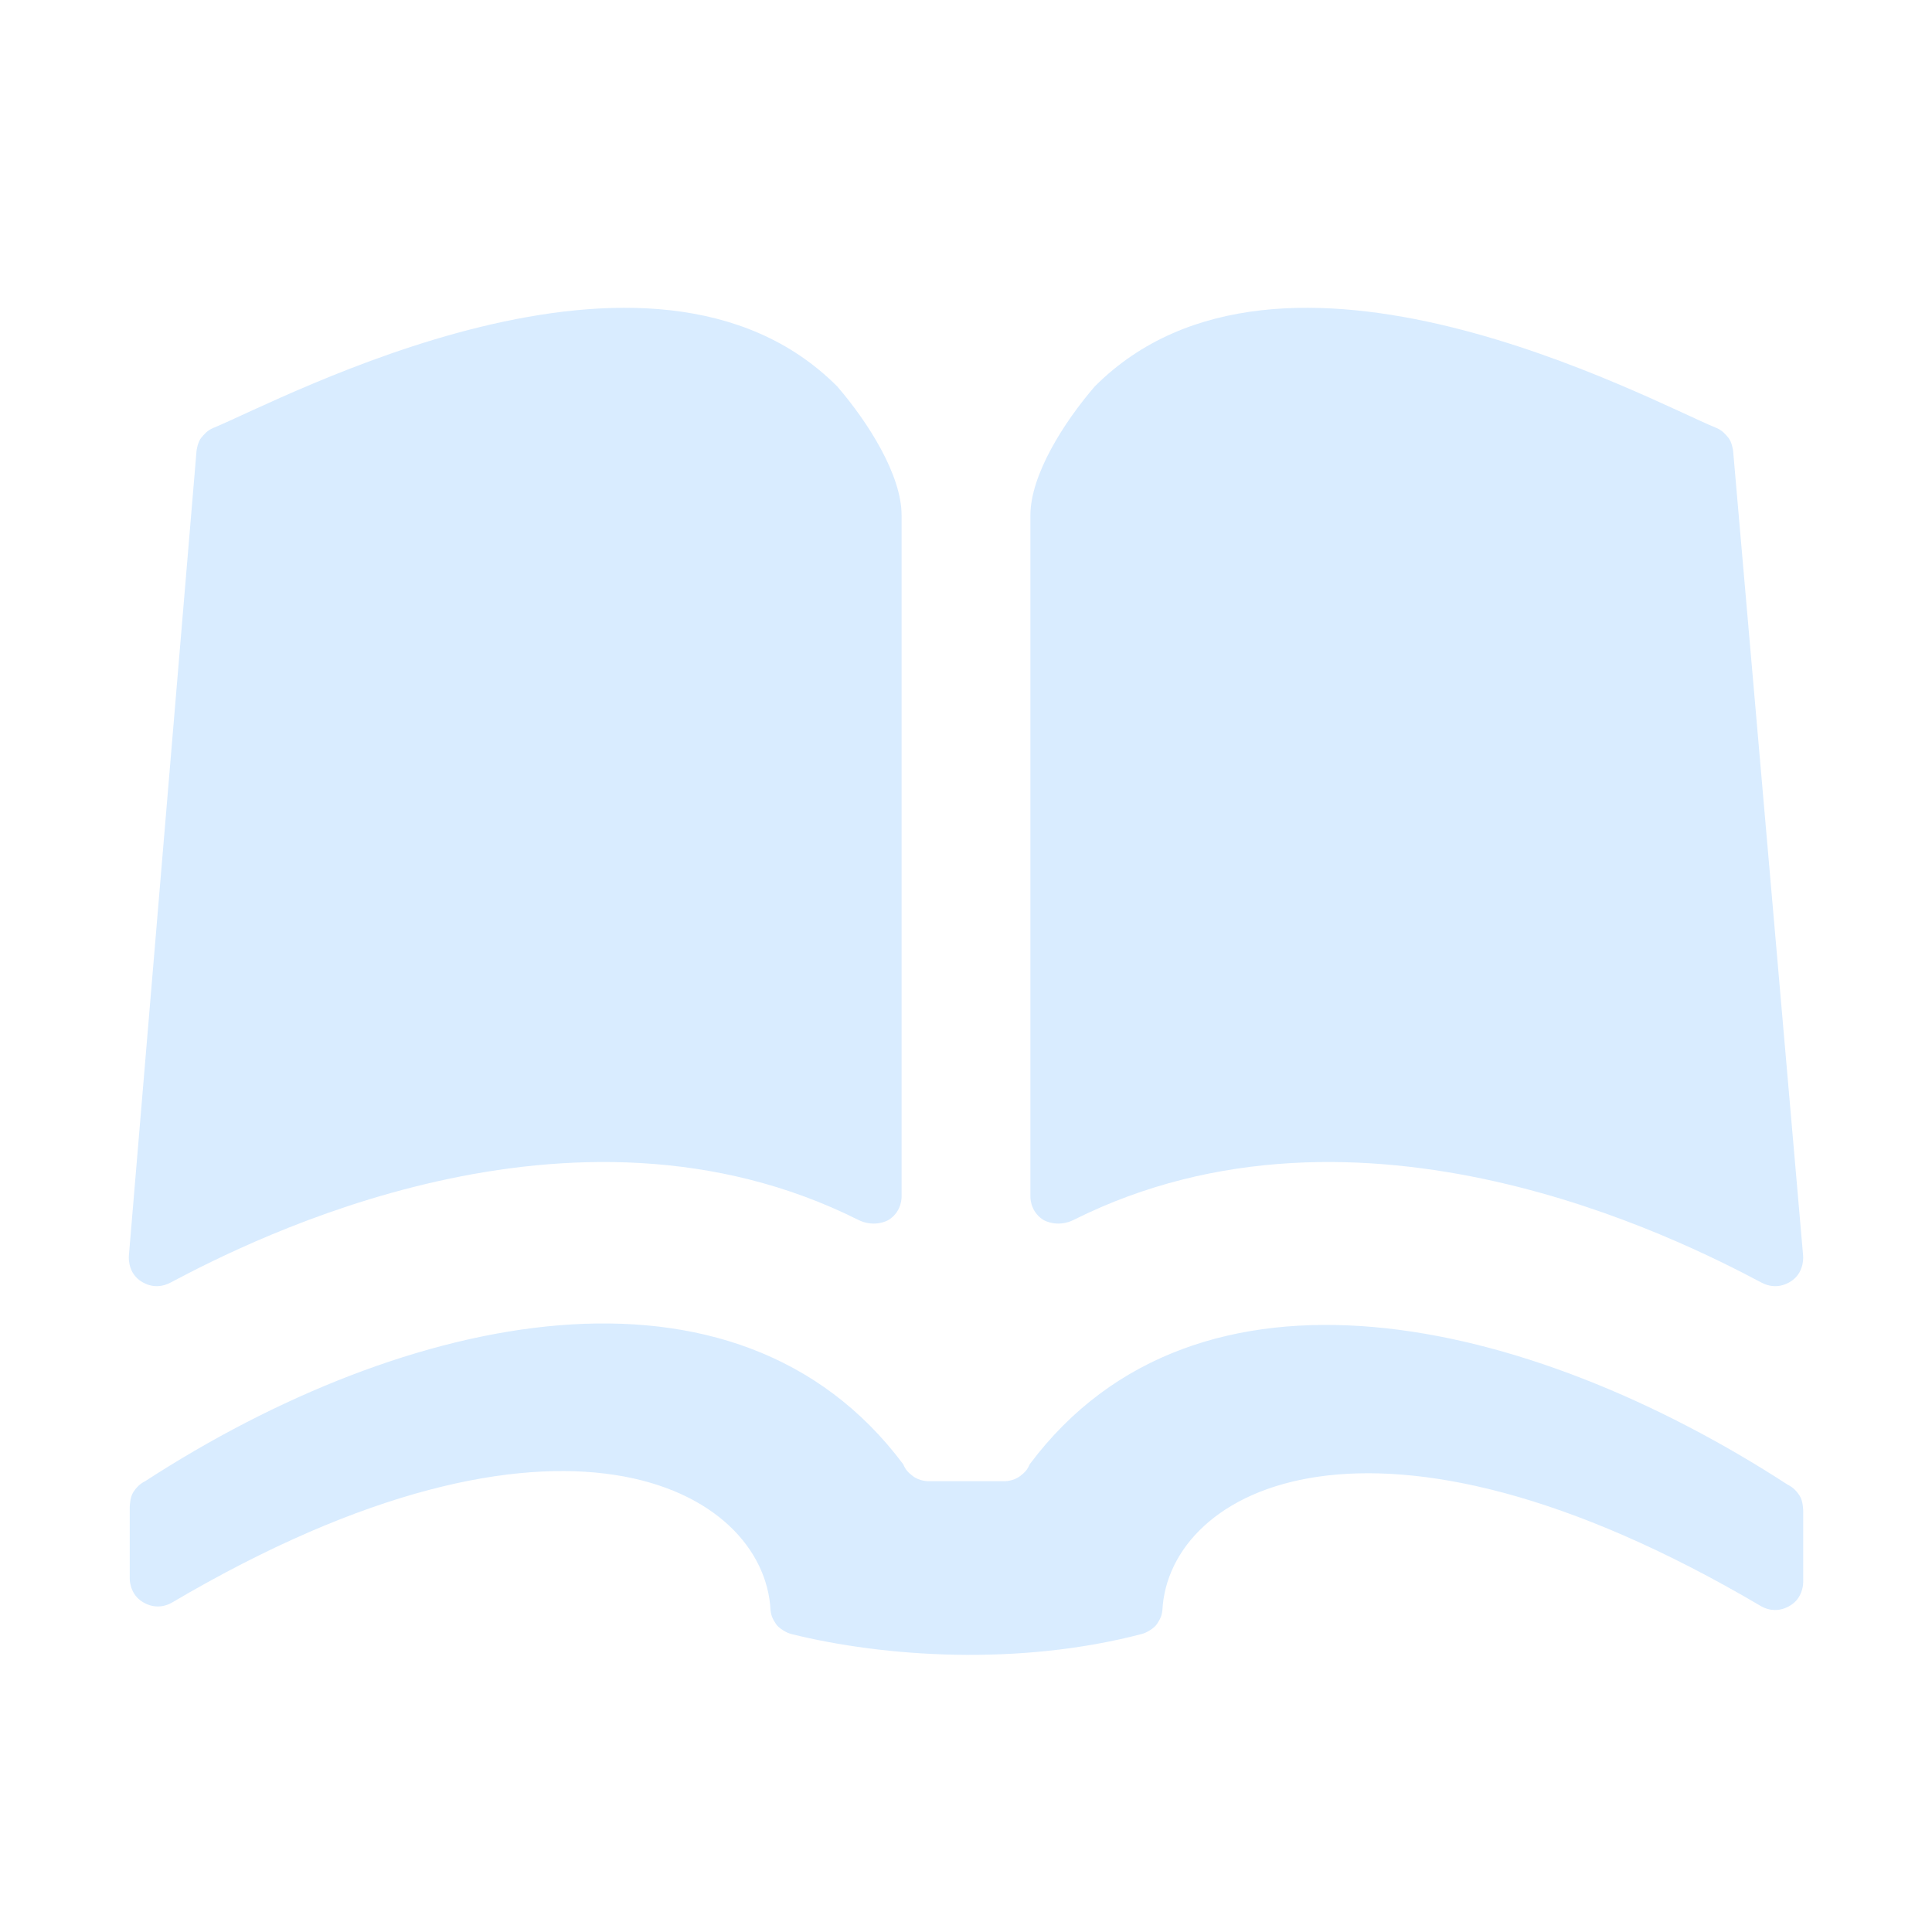
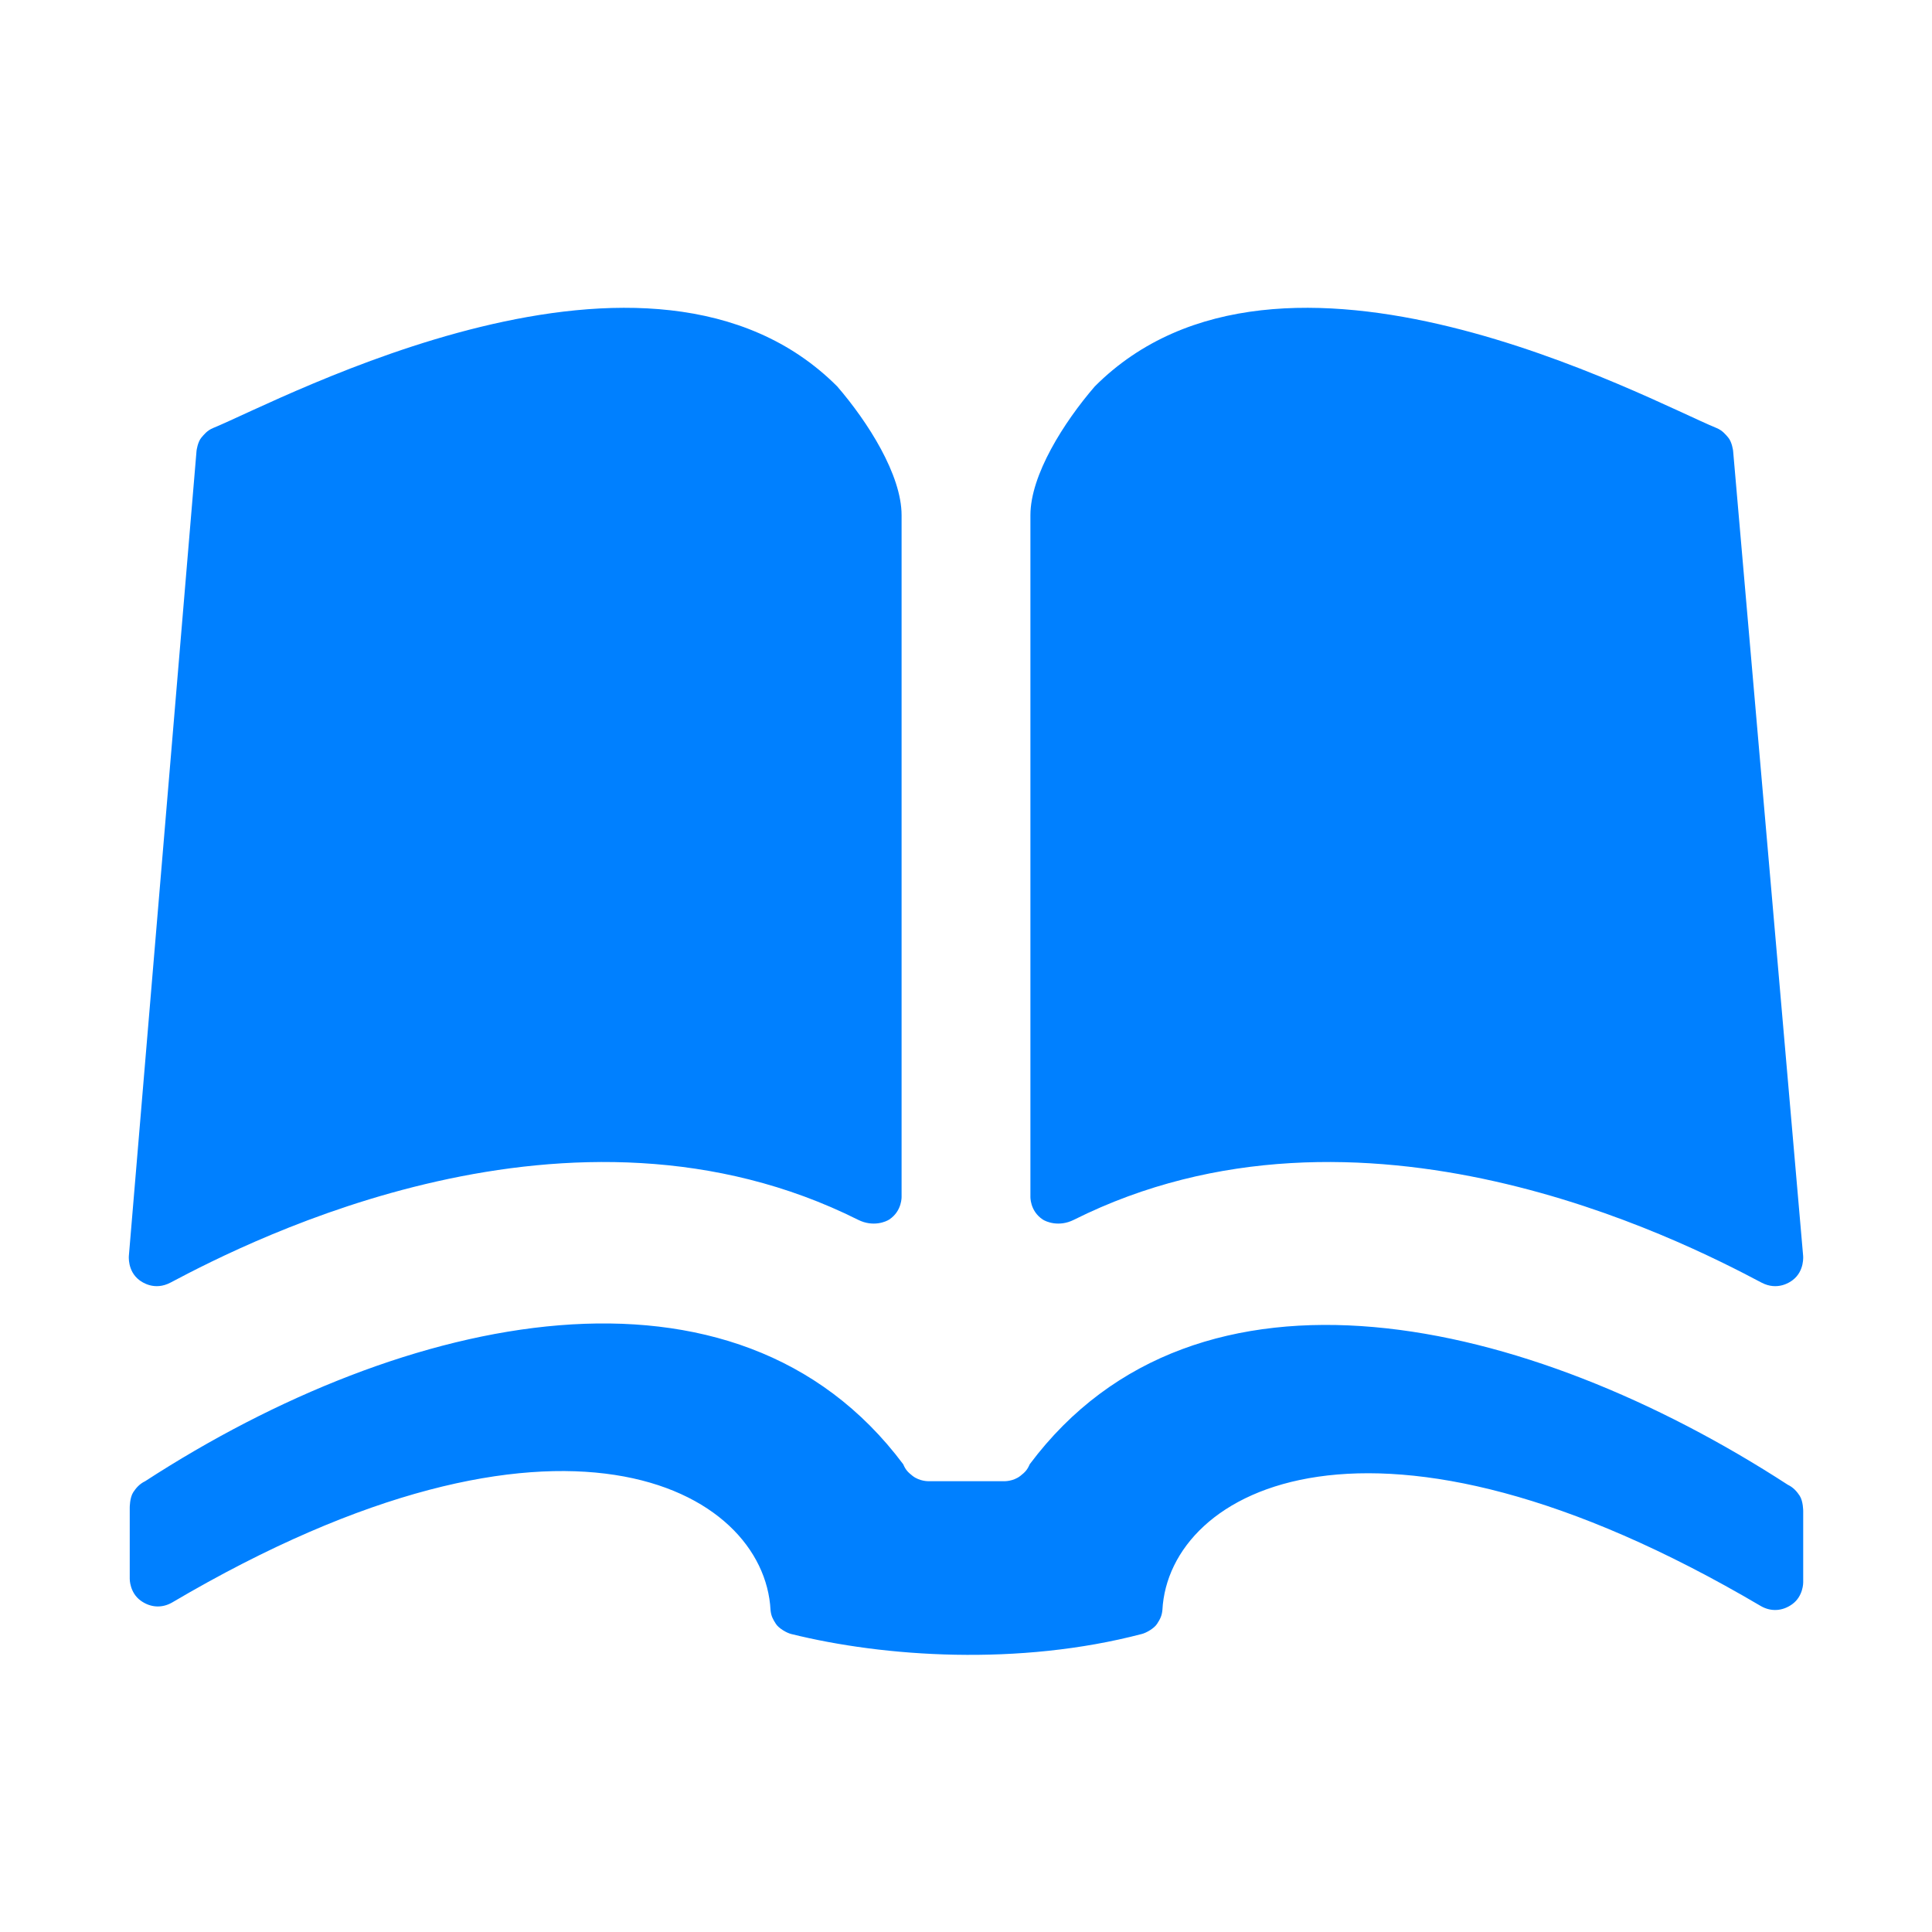
<svg xmlns="http://www.w3.org/2000/svg" width="100%" height="100%" viewBox="0 0 800 800" version="1.1" xml:space="preserve" style="fill-rule:evenodd;clip-rule:evenodd;stroke-linejoin:round;stroke-miterlimit:2;">
-   <path d="M57.701,530.069C52.645,526.24 53.371,519.888 53.371,519.888L81.381,186.667C81.381,186.667 81.819,182.997 83.451,181.12C84.48,179.947 85.781,178.24 88.235,177.237C116.405,165.717 269.531,82.768 346.667,160C359.451,174.811 373.328,196.672 373.328,213.333L373.328,495.355C373.328,495.355 373.659,501.339 368.245,504.96C366.971,505.813 361.632,508.245 355.339,505.099C236.656,445.717 104.085,513.344 70.64,531.077C63.931,534.635 58.699,530.832 57.701,530.069ZM729.355,531.077C695.909,513.344 563.339,445.717 444.656,505.099C438.363,508.245 433.024,505.813 431.749,504.96C426.341,501.339 426.672,495.355 426.672,495.355L426.672,213.333C426.672,196.672 440.549,174.811 453.333,160C530.469,82.768 682.619,165.712 710.789,177.237C713.243,178.24 714.544,179.947 715.573,181.12C717.205,182.997 717.643,186.667 717.643,186.667L746.629,519.888C746.629,519.888 747.355,526.24 742.299,530.069C741.301,530.832 736.069,534.635 729.355,531.077ZM472.784,676.603C474.661,676.149 477.925,674.24 479.072,672.469C480.331,670.528 481.088,669.179 481.328,666.667C483.968,616.645 567.968,570.032 729.205,665.077C733.339,667.429 738.091,667.189 742.139,664.251C746.741,660.907 746.667,655.248 746.667,655.248L746.667,625.691C746.667,625.691 746.683,621.616 745.216,619.376C744.123,617.712 742.677,615.947 740.277,614.8C632.256,544.693 495.701,513.616 426.389,606.309C425.424,608.565 424.507,609.579 422.507,611.136C419.488,613.483 415.808,613.333 415.808,613.333L384.581,613.333C384.581,613.333 380.901,613.483 377.883,611.136C375.883,609.579 374.965,608.565 374,606.309C304.688,513.616 168.133,543.227 60.112,613.333C57.712,614.48 56.267,616.245 55.173,617.909C53.707,620.149 53.723,624.224 53.723,624.224L53.723,653.781C53.723,653.781 53.648,659.44 58.251,662.784C62.299,665.723 67.051,665.963 71.184,663.611C232.421,568.565 316.421,616.645 319.061,666.667C319.301,669.179 320.059,670.528 321.317,672.469C322.464,674.24 325.728,676.149 327.605,676.603C366.107,686.165 421.931,689.936 472.784,676.603Z" style="fill:rgb(0,128,255);fill-opacity:0.15;fill-rule:nonzero;" />
+   <path d="M57.701,530.069C52.645,526.24 53.371,519.888 53.371,519.888L81.381,186.667C81.381,186.667 81.819,182.997 83.451,181.12C84.48,179.947 85.781,178.24 88.235,177.237C116.405,165.717 269.531,82.768 346.667,160C359.451,174.811 373.328,196.672 373.328,213.333L373.328,495.355C373.328,495.355 373.659,501.339 368.245,504.96C366.971,505.813 361.632,508.245 355.339,505.099C236.656,445.717 104.085,513.344 70.64,531.077C63.931,534.635 58.699,530.832 57.701,530.069ZM729.355,531.077C695.909,513.344 563.339,445.717 444.656,505.099C438.363,508.245 433.024,505.813 431.749,504.96C426.341,501.339 426.672,495.355 426.672,495.355L426.672,213.333C426.672,196.672 440.549,174.811 453.333,160C530.469,82.768 682.619,165.712 710.789,177.237C713.243,178.24 714.544,179.947 715.573,181.12C717.205,182.997 717.643,186.667 717.643,186.667L746.629,519.888C746.629,519.888 747.355,526.24 742.299,530.069C741.301,530.832 736.069,534.635 729.355,531.077ZM472.784,676.603C474.661,676.149 477.925,674.24 479.072,672.469C480.331,670.528 481.088,669.179 481.328,666.667C483.968,616.645 567.968,570.032 729.205,665.077C733.339,667.429 738.091,667.189 742.139,664.251C746.741,660.907 746.667,655.248 746.667,655.248L746.667,625.691C746.667,625.691 746.683,621.616 745.216,619.376C744.123,617.712 742.677,615.947 740.277,614.8C632.256,544.693 495.701,513.616 426.389,606.309C425.424,608.565 424.507,609.579 422.507,611.136C419.488,613.483 415.808,613.333 415.808,613.333L384.581,613.333C384.581,613.333 380.901,613.483 377.883,611.136C375.883,609.579 374.965,608.565 374,606.309C304.688,513.616 168.133,543.227 60.112,613.333C57.712,614.48 56.267,616.245 55.173,617.909C53.707,620.149 53.723,624.224 53.723,624.224L53.723,653.781C53.723,653.781 53.648,659.44 58.251,662.784C62.299,665.723 67.051,665.963 71.184,663.611C232.421,568.565 316.421,616.645 319.061,666.667C319.301,669.179 320.059,670.528 321.317,672.469C322.464,674.24 325.728,676.149 327.605,676.603C366.107,686.165 421.931,689.936 472.784,676.603Z" style="fill:rgb(0,128,255);fill-opacity:1;fill-rule:nonzero;" />
</svg>
